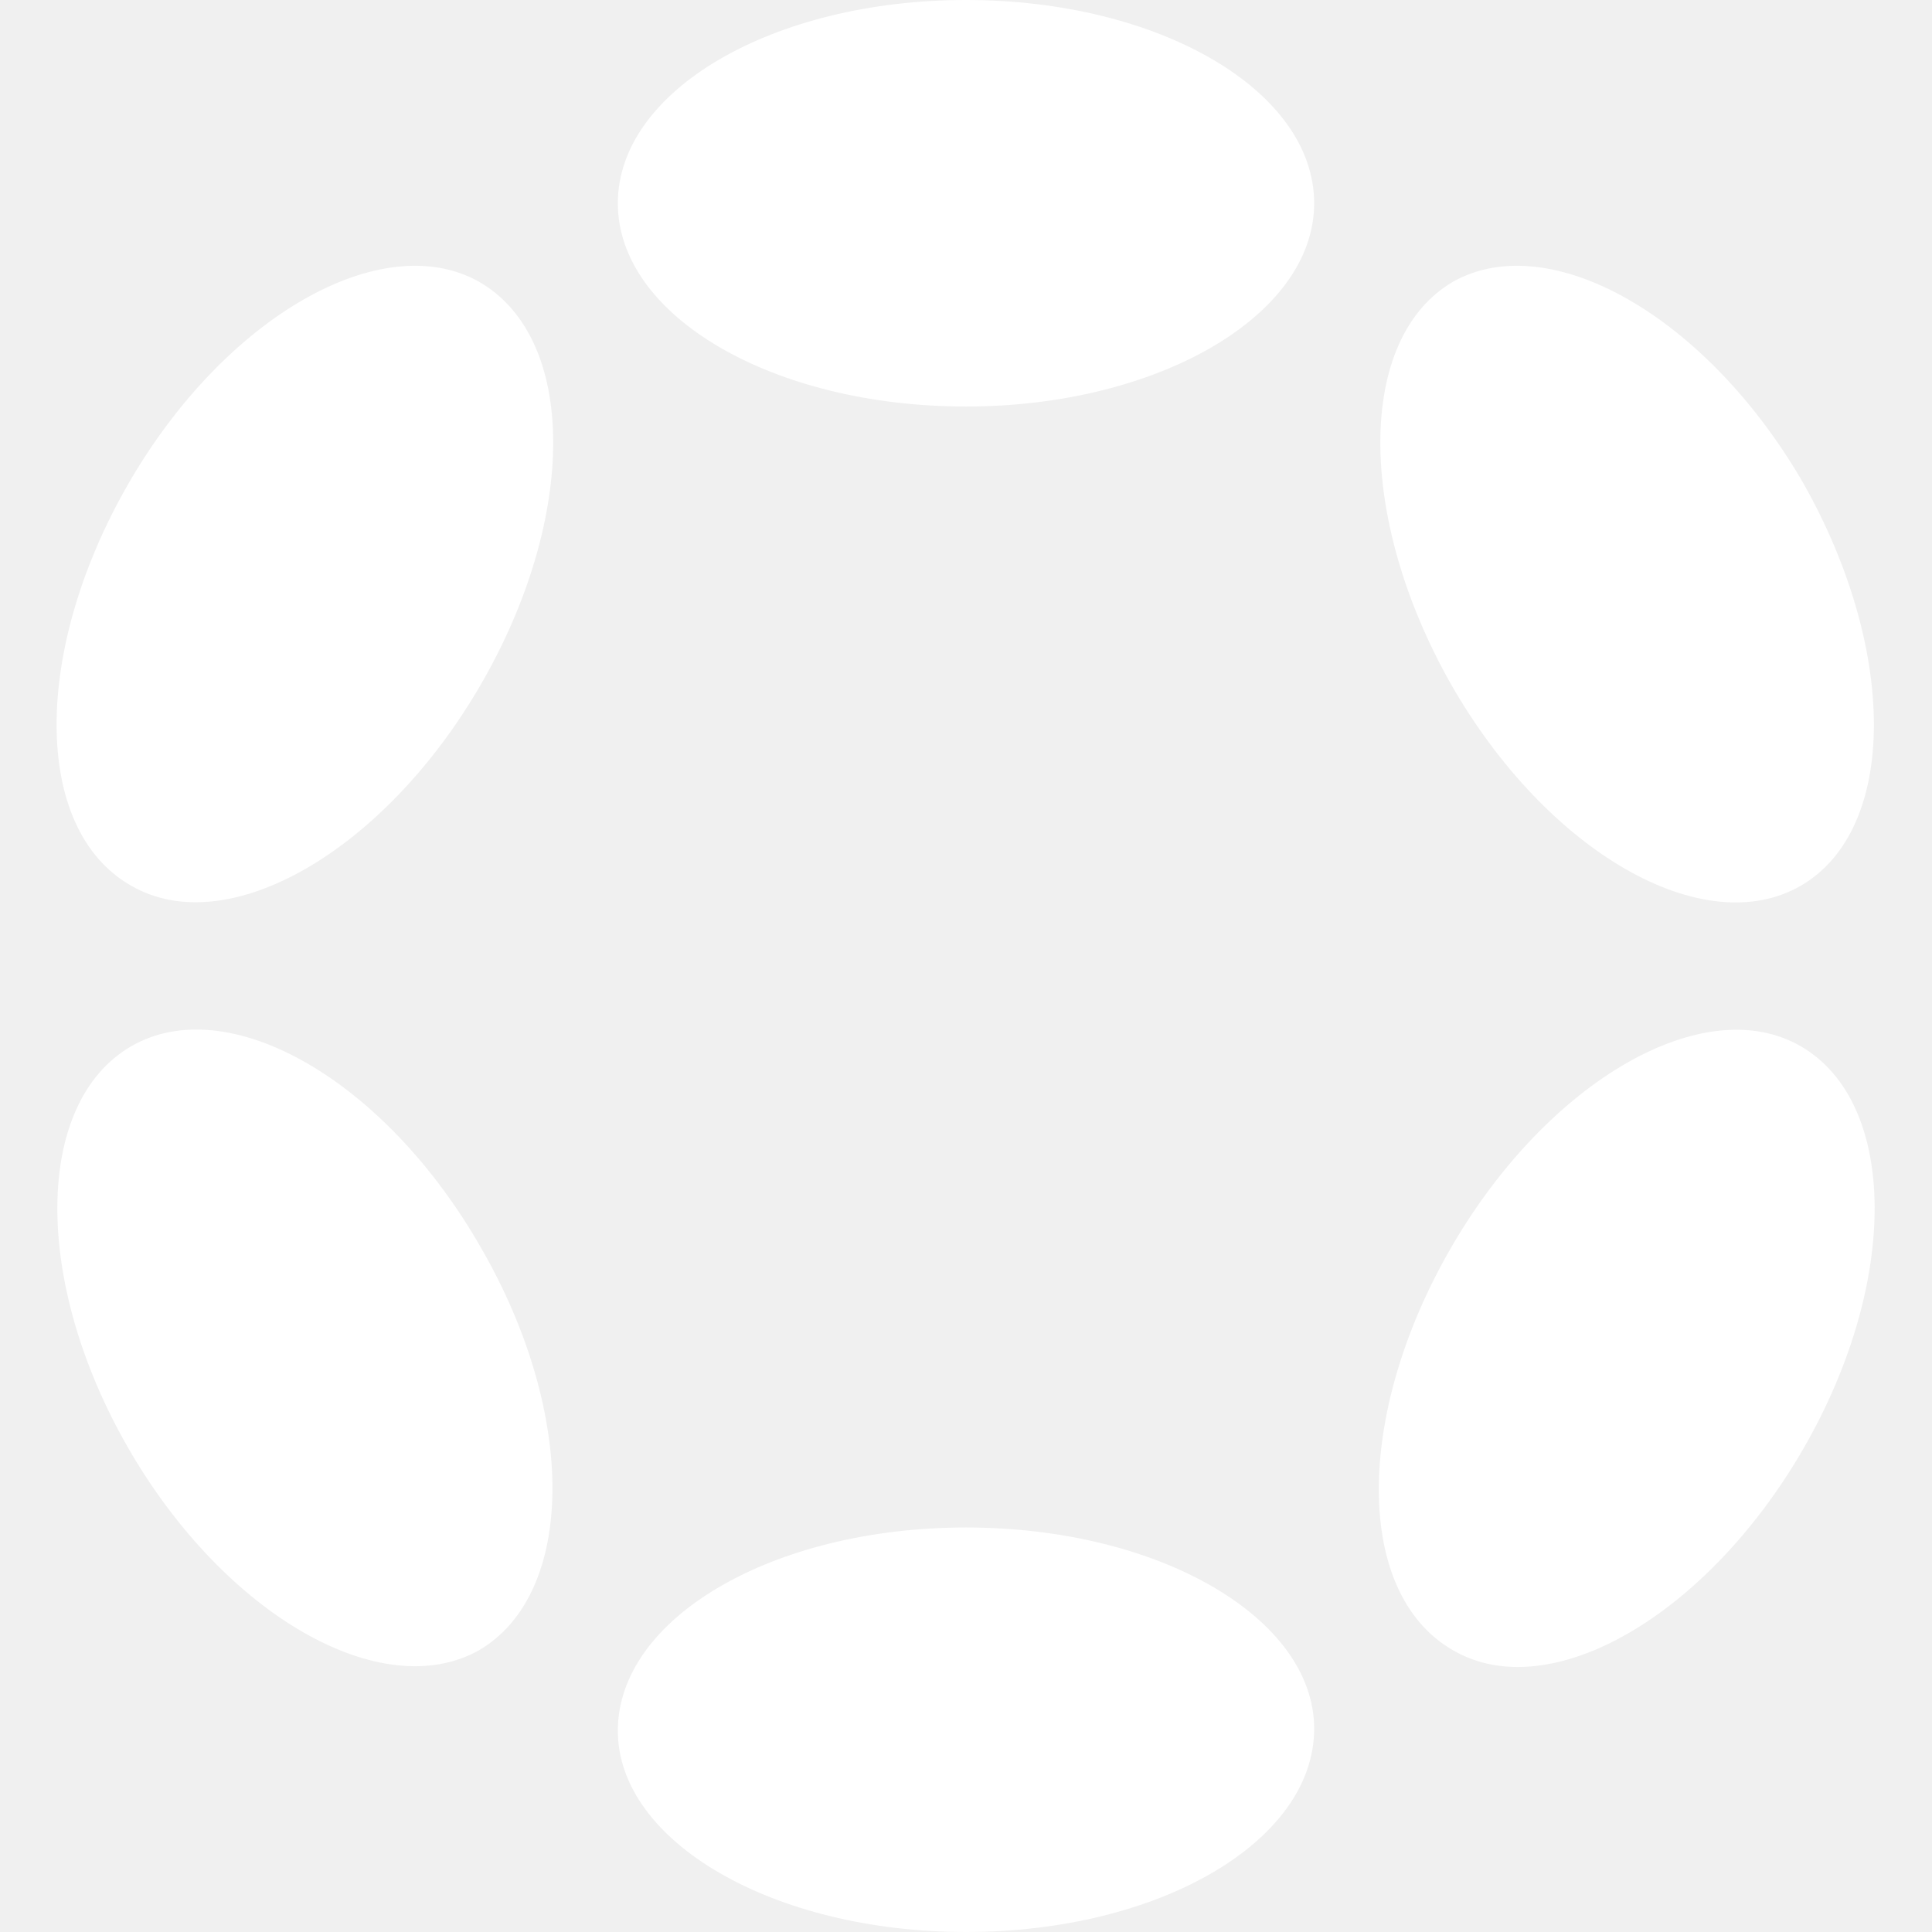
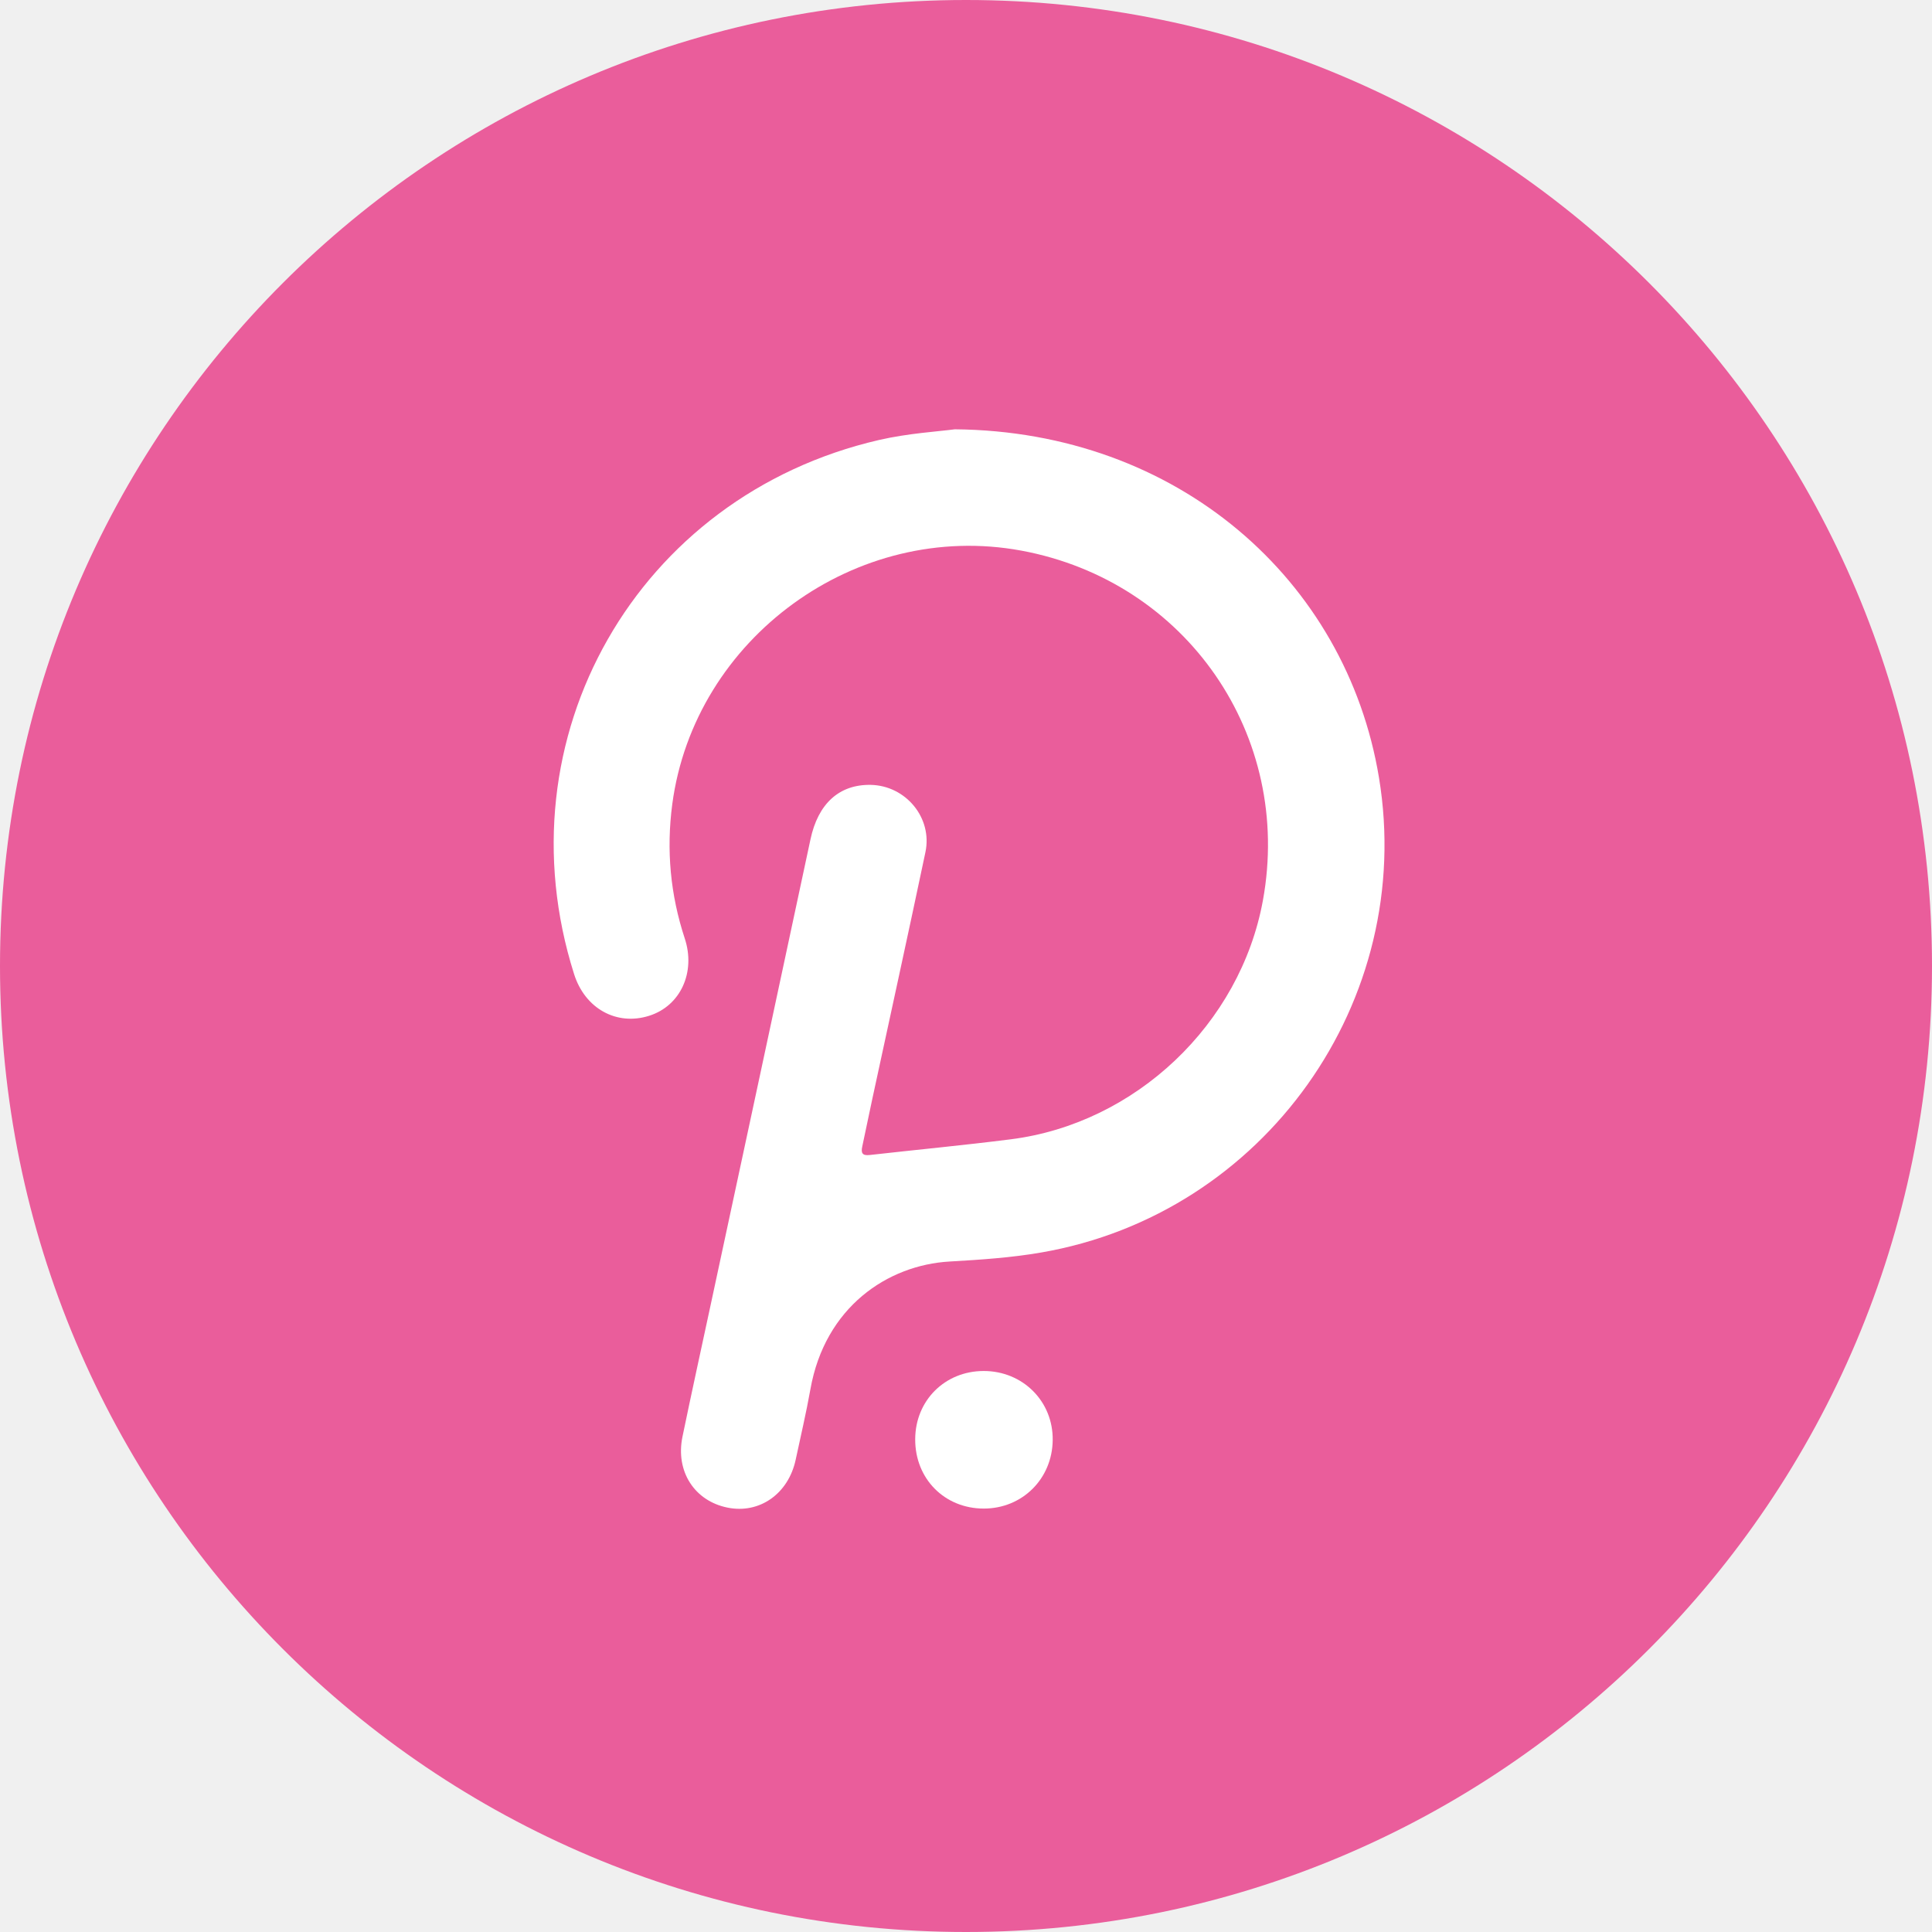
- <svg xmlns="http://www.w3.org/2000/svg" viewBox="0 0 96 96" style="enable-background:new 0 0 96 96" xml:space="preserve">
-   <path d="M65.3 10.1c0 5.6-7.8 10.1-17.3 10.1-9.6 0-17.3-4.5-17.3-10.1S38.4 0 48 0c9.6 0 17.3 4.5 17.3 10.1zM48 75.9c-9.6 0-17.3 4.5-17.3 10.1 0 5.5 7.7 10 17.3 10 9.6 0 17.3-4.5 17.3-10.1 0-5.5-7.7-10-17.3-10zM6.5 44c4.8 2.8 12.6-1.7 17.4-10 4.8-8.3 4.8-17.2-.1-20-4.8-2.7-12.6 1.7-17.4 10-4.8 8.3-4.8 17.2.1 20zm83 8c-4.8-2.8-12.6 1.7-17.4 10-4.8 8.3-4.8 17.2.1 20 4.8 2.8 12.6-1.7 17.4-10 4.8-8.3 4.7-17.2-.1-20zm-83 0c-4.8 2.8-4.9 11.7-.1 20 4.8 8.3 12.6 12.7 17.4 10 4.8-2.8 4.9-11.7.1-20-4.8-8.4-12.6-12.8-17.4-10zm83-8c4.8-2.8 4.8-11.7.1-20-4.8-8.3-12.6-12.7-17.4-10-4.8 2.8-4.8 11.7-.1 20 4.8 8.4 12.6 12.8 17.4 10z" style="fill:#fff" />
+ <svg xmlns="http://www.w3.org/2000/svg" width="24" height="24" viewBox="0 0 24 24" fill="none">
+   <circle cx="12" cy="12" r="12" fill="#EA5D9B" />
+   <g clip-path="url(#clip0_255_3170)">
+     <path fill-rule="evenodd" clip-rule="evenodd" d="M11.861 5.333C14.628 5.357 16.724 7.204 17.13 9.659C17.589 12.435 15.706 15.081 12.934 15.559C12.559 15.624 12.177 15.649 11.797 15.671C11.027 15.715 10.248 16.236 10.067 17.259C10.015 17.552 9.946 17.842 9.884 18.134C9.793 18.557 9.434 18.809 9.037 18.728C8.627 18.645 8.389 18.278 8.478 17.847C8.592 17.296 8.713 16.746 8.831 16.196C9.244 14.273 9.657 12.351 10.068 10.427C10.162 9.984 10.424 9.743 10.817 9.75C11.252 9.759 11.586 10.16 11.496 10.586C11.281 11.608 11.057 12.627 10.837 13.647C10.794 13.844 10.755 14.042 10.712 14.239C10.694 14.319 10.708 14.359 10.803 14.348C11.387 14.282 11.972 14.227 12.555 14.153C14.107 13.957 15.407 12.721 15.688 11.187C16.063 9.137 14.739 7.22 12.687 6.84C10.64 6.461 8.625 7.926 8.351 9.991C8.276 10.559 8.327 11.113 8.506 11.657C8.645 12.077 8.454 12.495 8.065 12.618C7.66 12.747 7.266 12.529 7.131 12.099C6.202 9.165 7.913 6.161 10.918 5.466C11.282 5.382 11.66 5.36 11.861 5.333Z" fill="white" />
+     <path fill-rule="evenodd" clip-rule="evenodd" d="M11.369 17.879C11.37 17.398 11.738 17.031 12.22 17.031C12.707 17.031 13.084 17.41 13.077 17.891C13.071 18.371 12.699 18.74 12.221 18.74C11.734 18.74 11.367 18.37 11.369 17.879Z" fill="white" />
+   </g>
+   <defs>
+     <clipPath id="clip0_255_3170">
+       <rect width="13.41" height="13.41" fill="white" transform="translate(5.3335 5.33301)" />
+     </clipPath>
+   </defs>
</svg>
